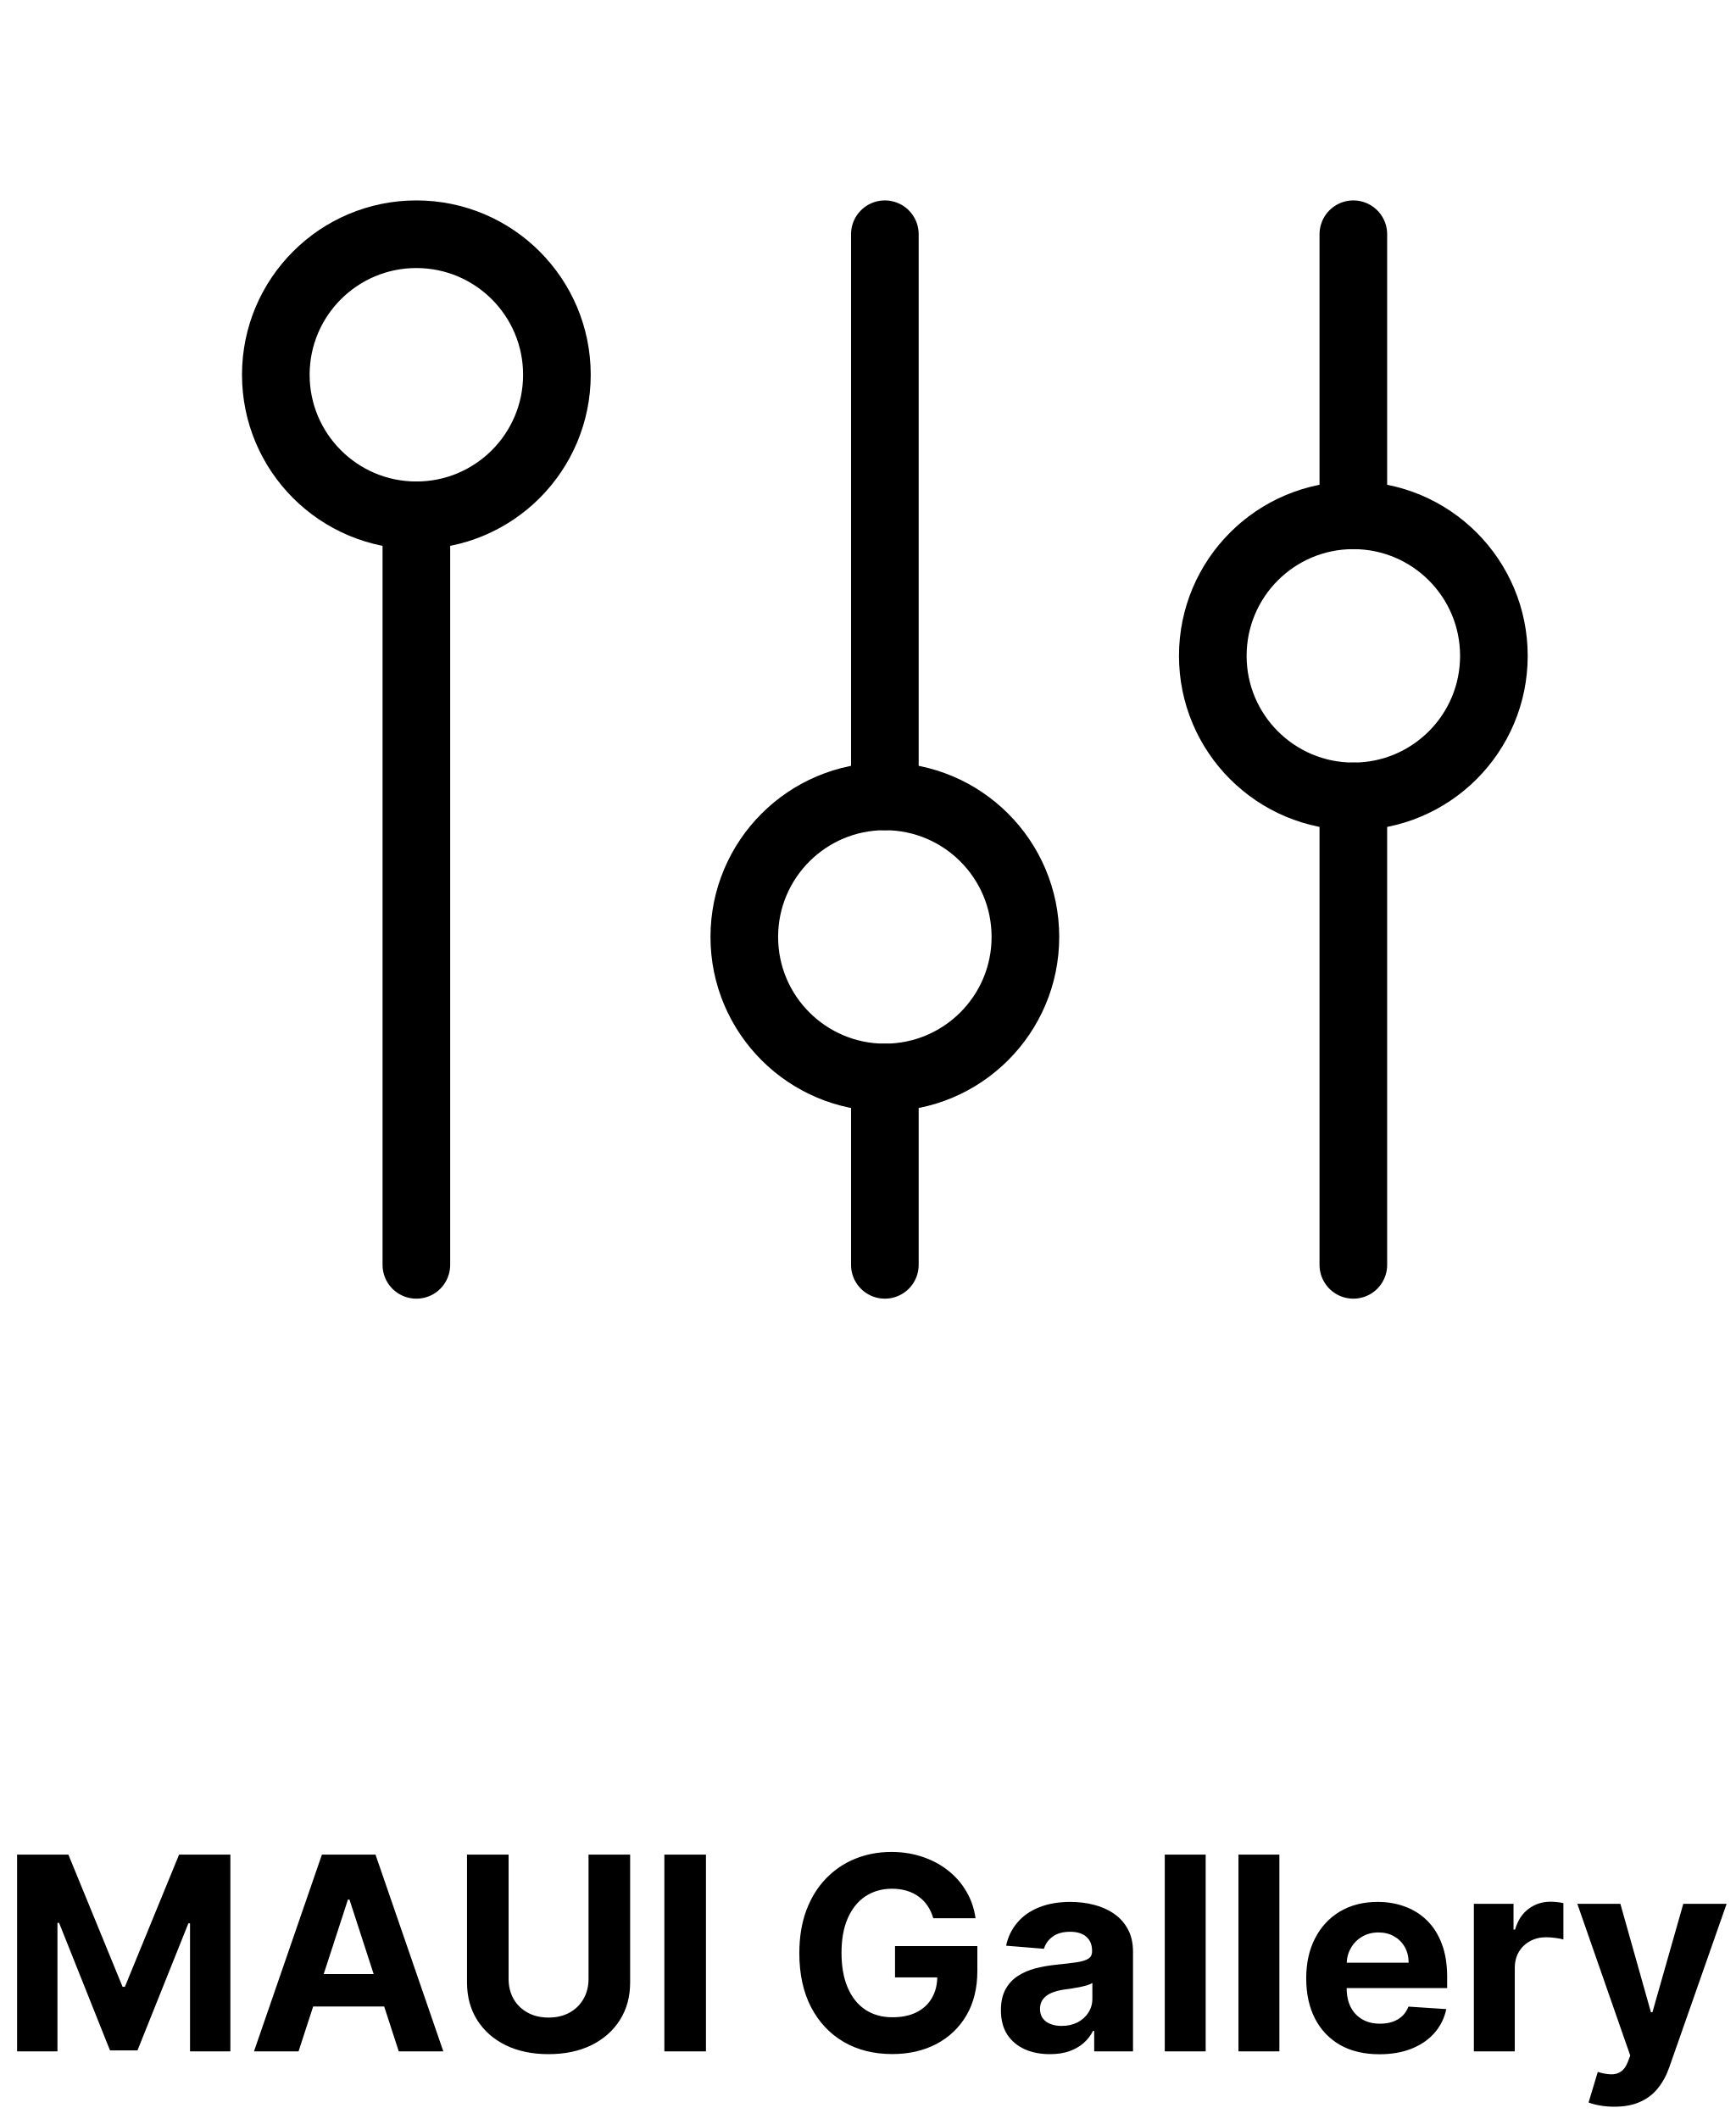
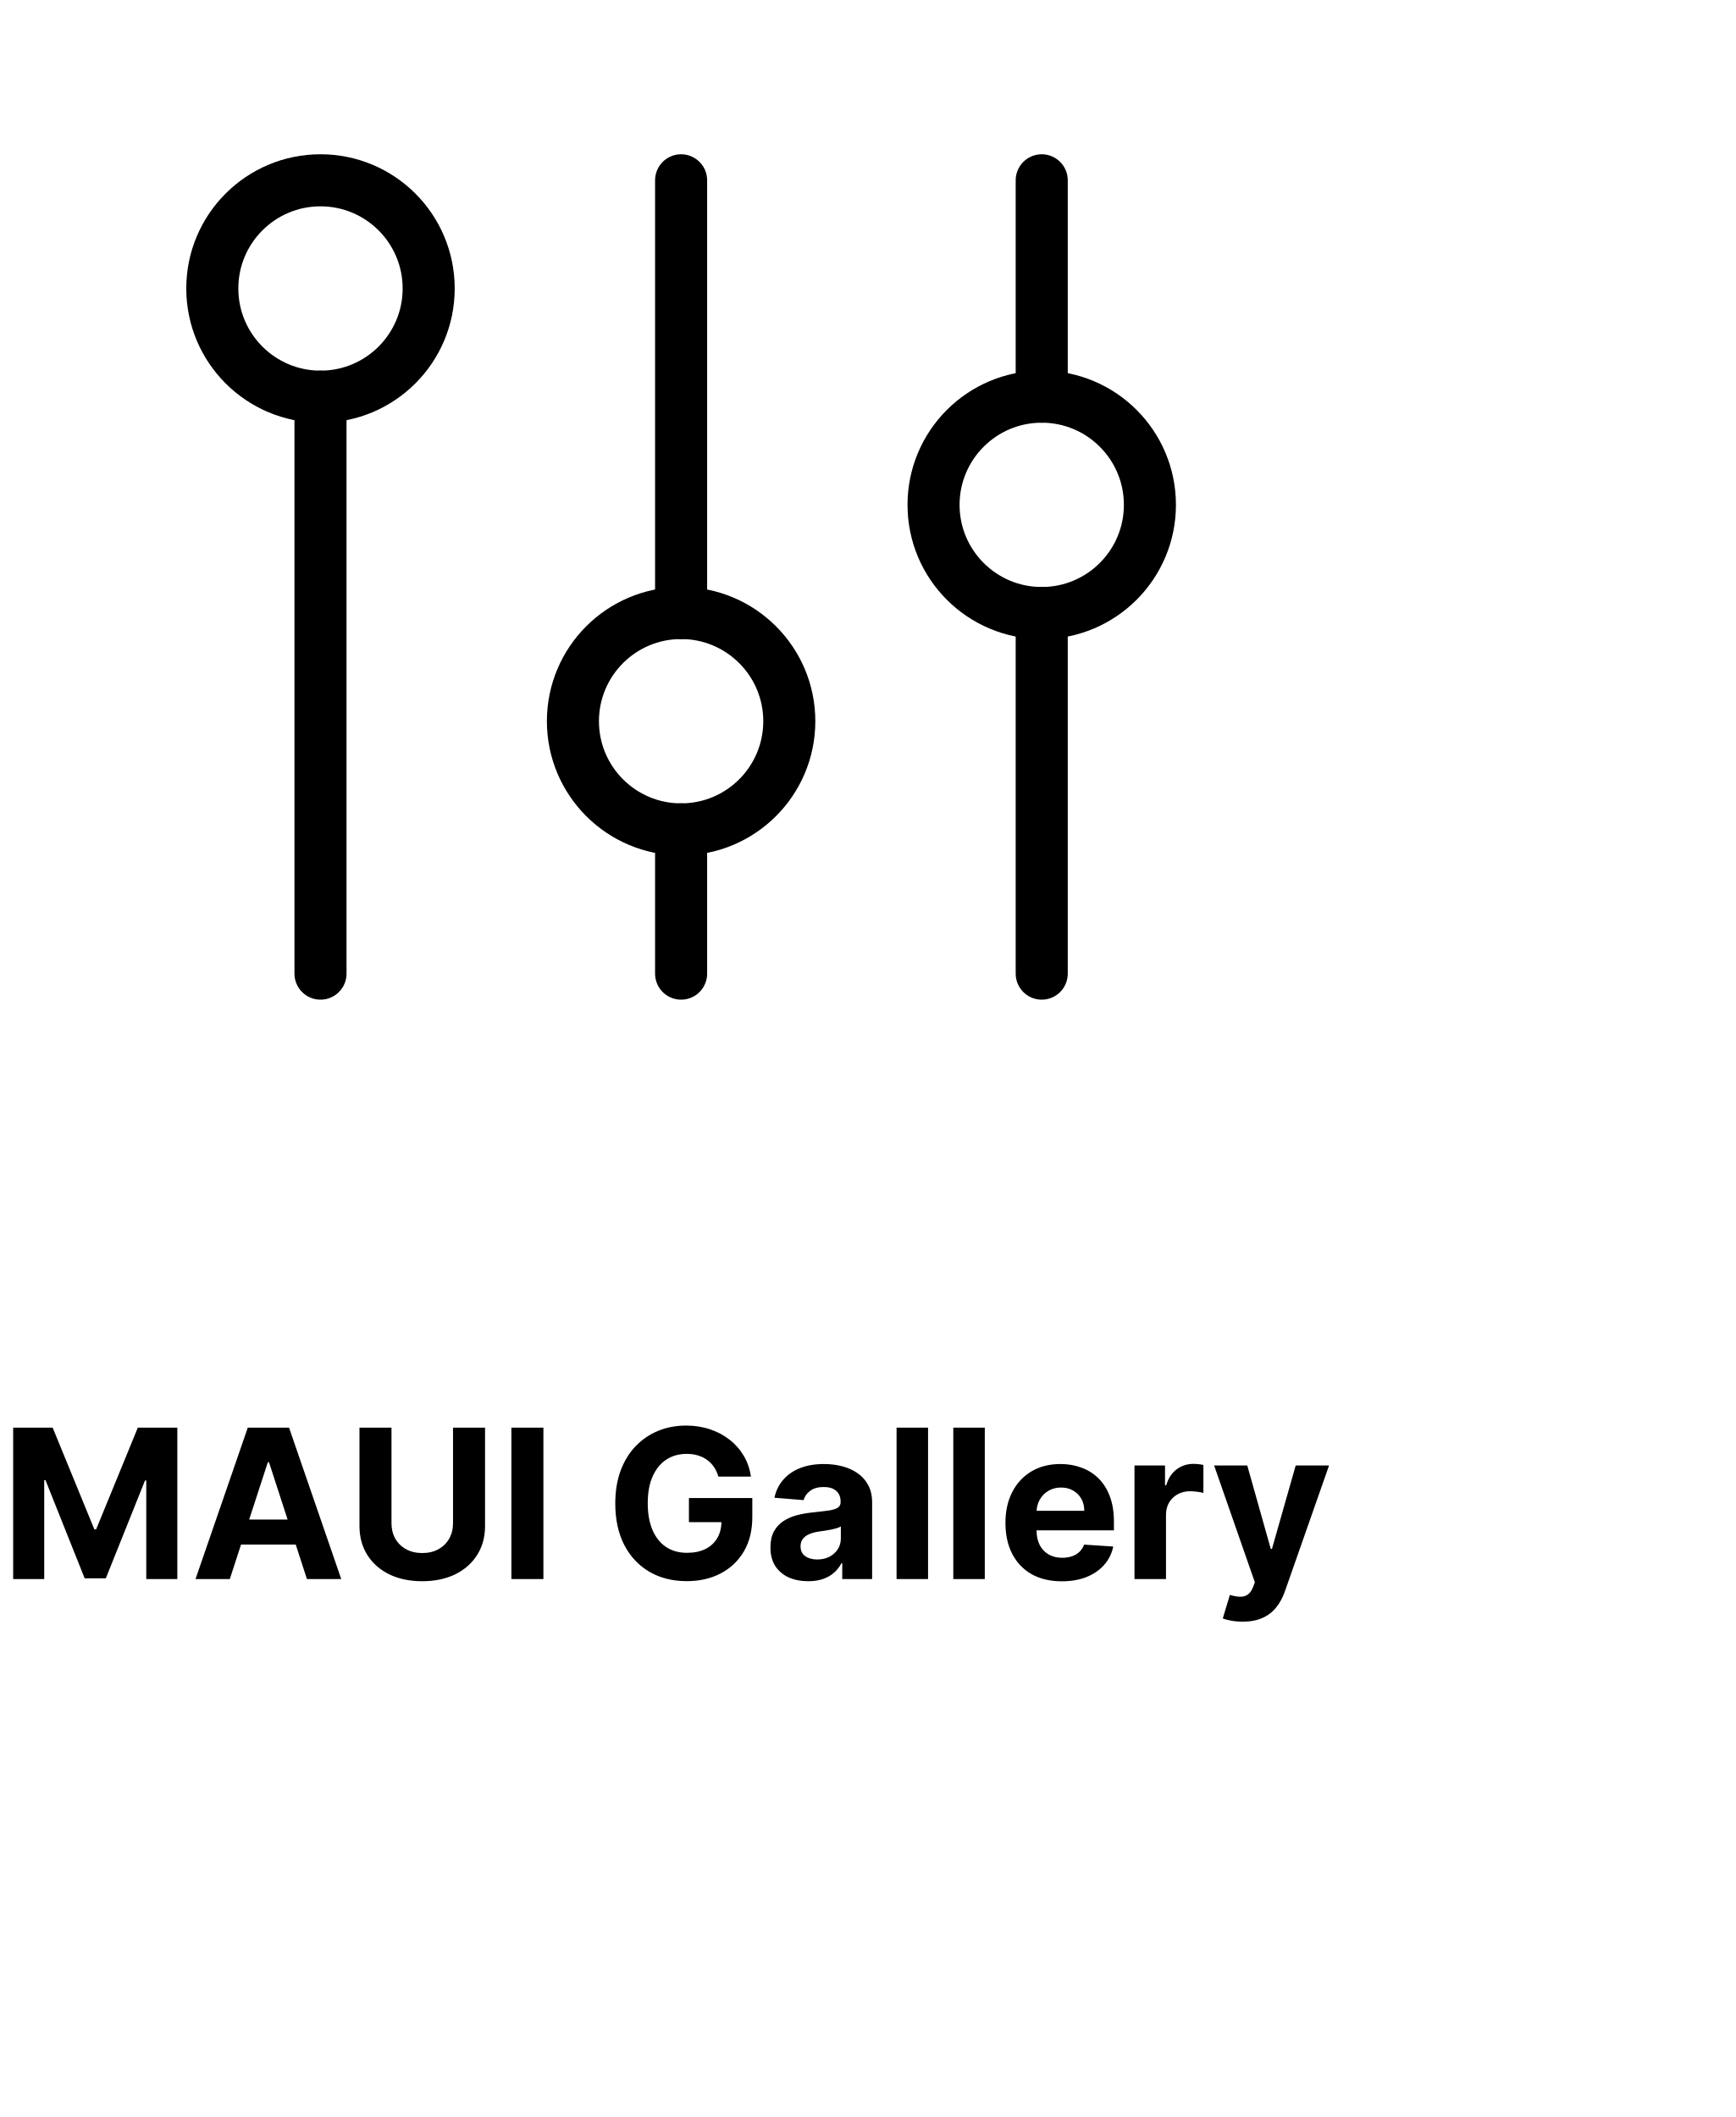
- <svg xmlns="http://www.w3.org/2000/svg" width="154" height="188" viewBox="0 0 154 188" fill="none">
+ <svg xmlns="http://www.w3.org/2000/svg" width="200" height="244" viewBox="0 0 200 244" fill="none">
  <path d="M36.938 45.719C43.824 45.719 49.406 40.136 49.406 33.25C49.406 26.364 43.824 20.781 36.938 20.781C30.051 20.781 24.469 26.364 24.469 33.25C24.469 40.136 30.051 45.719 36.938 45.719Z" stroke="black" stroke-width="6" stroke-miterlimit="10" stroke-linecap="round" stroke-linejoin="round" />
  <path d="M36.938 45.719V112.219" stroke="black" stroke-width="6" stroke-miterlimit="10" stroke-linecap="round" stroke-linejoin="round" />
  <path d="M78.5 95.594C85.386 95.594 90.969 90.011 90.969 83.125C90.969 76.239 85.386 70.656 78.5 70.656C71.614 70.656 66.031 76.239 66.031 83.125C66.031 90.011 71.614 95.594 78.5 95.594Z" stroke="black" stroke-width="6" stroke-miterlimit="10" stroke-linecap="round" stroke-linejoin="round" />
  <path d="M78.5 20.781V70.656" stroke="black" stroke-width="6" stroke-miterlimit="10" stroke-linecap="round" stroke-linejoin="round" />
  <path d="M78.5 95.594V112.219" stroke="black" stroke-width="6" stroke-miterlimit="10" stroke-linecap="round" stroke-linejoin="round" />
  <path d="M120.062 70.656C126.949 70.656 132.531 65.074 132.531 58.188C132.531 51.301 126.949 45.719 120.062 45.719C113.176 45.719 107.594 51.301 107.594 58.188C107.594 65.074 113.176 70.656 120.062 70.656Z" stroke="black" stroke-width="6" stroke-miterlimit="10" stroke-linecap="round" stroke-linejoin="round" />
  <path d="M120.062 70.656V112.219" stroke="black" stroke-width="6" stroke-miterlimit="10" stroke-linecap="round" stroke-linejoin="round" />
  <path d="M120.062 20.781V45.719" stroke="black" stroke-width="6" stroke-miterlimit="10" stroke-linecap="round" stroke-linejoin="round" />
  <path d="M1.517 164.545H6.068L10.875 176.273H11.079L15.886 164.545H20.438V182H16.858V170.639H16.713L12.196 181.915H9.759L5.241 170.597H5.097V182H1.517V164.545ZM26.486 182H22.532L28.558 164.545H33.313L39.33 182H35.376L31.004 168.534H30.867L26.486 182ZM26.239 175.139H35.58V178.02H26.239V175.139ZM52.212 164.545H55.903V175.881C55.903 177.153 55.599 178.267 54.991 179.222C54.389 180.176 53.545 180.92 52.459 181.455C51.374 181.983 50.11 182.247 48.667 182.247C47.218 182.247 45.951 181.983 44.866 181.455C43.781 180.92 42.937 180.176 42.334 179.222C41.732 178.267 41.431 177.153 41.431 175.881V164.545H45.121V175.565C45.121 176.23 45.266 176.821 45.556 177.338C45.852 177.855 46.266 178.261 46.8 178.557C47.334 178.852 47.957 179 48.667 179C49.383 179 50.005 178.852 50.533 178.557C51.068 178.261 51.479 177.855 51.769 177.338C52.065 176.821 52.212 176.23 52.212 175.565V164.545ZM62.629 164.545V182H58.939V164.545H62.629ZM82.794 170.188C82.675 169.773 82.507 169.406 82.291 169.088C82.075 168.764 81.811 168.491 81.499 168.27C81.192 168.043 80.84 167.869 80.442 167.75C80.05 167.631 79.615 167.571 79.138 167.571C78.246 167.571 77.462 167.793 76.785 168.236C76.115 168.679 75.592 169.324 75.217 170.17C74.842 171.011 74.655 172.04 74.655 173.256C74.655 174.472 74.84 175.506 75.209 176.358C75.578 177.21 76.101 177.861 76.777 178.31C77.453 178.753 78.251 178.974 79.172 178.974C80.007 178.974 80.72 178.827 81.311 178.531C81.908 178.23 82.362 177.807 82.675 177.261C82.993 176.716 83.152 176.071 83.152 175.327L83.902 175.438H79.402V172.659H86.706V174.858C86.706 176.392 86.382 177.71 85.734 178.812C85.087 179.909 84.195 180.756 83.058 181.352C81.922 181.943 80.621 182.239 79.155 182.239C77.519 182.239 76.081 181.878 74.842 181.156C73.604 180.429 72.638 179.398 71.945 178.062C71.257 176.722 70.913 175.131 70.913 173.29C70.913 171.875 71.118 170.614 71.527 169.506C71.942 168.392 72.521 167.449 73.266 166.676C74.01 165.903 74.876 165.315 75.865 164.912C76.854 164.509 77.925 164.307 79.078 164.307C80.067 164.307 80.987 164.452 81.84 164.741C82.692 165.026 83.447 165.429 84.106 165.952C84.771 166.474 85.314 167.097 85.734 167.818C86.155 168.534 86.425 169.324 86.544 170.188H82.794ZM93.143 182.247C92.308 182.247 91.563 182.102 90.91 181.812C90.256 181.517 89.739 181.082 89.359 180.509C88.984 179.929 88.796 179.207 88.796 178.344C88.796 177.616 88.93 177.006 89.197 176.511C89.464 176.017 89.827 175.619 90.288 175.318C90.748 175.017 91.271 174.79 91.856 174.636C92.447 174.483 93.066 174.375 93.714 174.312C94.475 174.233 95.089 174.159 95.555 174.091C96.021 174.017 96.359 173.909 96.569 173.767C96.779 173.625 96.884 173.415 96.884 173.136V173.085C96.884 172.545 96.714 172.128 96.373 171.832C96.038 171.537 95.56 171.389 94.941 171.389C94.288 171.389 93.768 171.534 93.381 171.824C92.995 172.108 92.739 172.466 92.614 172.898L89.256 172.625C89.427 171.83 89.762 171.142 90.262 170.562C90.762 169.977 91.407 169.528 92.197 169.216C92.992 168.898 93.913 168.739 94.958 168.739C95.685 168.739 96.381 168.824 97.046 168.994C97.717 169.165 98.31 169.429 98.827 169.787C99.35 170.145 99.762 170.605 100.063 171.168C100.364 171.724 100.515 172.392 100.515 173.17V182H97.072V180.185H96.969C96.759 180.594 96.478 180.955 96.126 181.267C95.773 181.574 95.35 181.815 94.856 181.991C94.362 182.162 93.79 182.247 93.143 182.247ZM94.183 179.741C94.717 179.741 95.188 179.636 95.597 179.426C96.006 179.21 96.327 178.92 96.56 178.557C96.793 178.193 96.91 177.781 96.91 177.321V175.932C96.796 176.006 96.64 176.074 96.441 176.136C96.248 176.193 96.029 176.247 95.785 176.298C95.54 176.344 95.296 176.386 95.052 176.426C94.808 176.46 94.586 176.491 94.387 176.52C93.961 176.582 93.589 176.682 93.271 176.818C92.952 176.955 92.705 177.139 92.529 177.372C92.353 177.599 92.265 177.884 92.265 178.224C92.265 178.719 92.444 179.097 92.802 179.358C93.165 179.614 93.626 179.741 94.183 179.741ZM106.962 164.545V182H103.332V164.545H106.962ZM113.501 164.545V182H109.871V164.545H113.501ZM122.376 182.256C121.029 182.256 119.87 181.983 118.898 181.438C117.933 180.886 117.188 180.108 116.665 179.102C116.143 178.091 115.881 176.895 115.881 175.514C115.881 174.168 116.143 172.986 116.665 171.969C117.188 170.952 117.924 170.159 118.873 169.591C119.827 169.023 120.947 168.739 122.231 168.739C123.094 168.739 123.898 168.878 124.643 169.156C125.393 169.429 126.046 169.841 126.603 170.392C127.165 170.943 127.603 171.636 127.915 172.472C128.228 173.301 128.384 174.273 128.384 175.386V176.384H117.33V174.134H124.967C124.967 173.611 124.853 173.148 124.626 172.744C124.398 172.341 124.083 172.026 123.68 171.798C123.282 171.565 122.819 171.449 122.29 171.449C121.739 171.449 121.251 171.577 120.825 171.832C120.404 172.082 120.075 172.42 119.836 172.847C119.597 173.267 119.475 173.736 119.469 174.253V176.392C119.469 177.04 119.589 177.599 119.827 178.071C120.072 178.543 120.415 178.906 120.859 179.162C121.302 179.418 121.827 179.545 122.435 179.545C122.839 179.545 123.208 179.489 123.543 179.375C123.879 179.261 124.165 179.091 124.404 178.864C124.643 178.636 124.825 178.358 124.95 178.028L128.308 178.25C128.137 179.057 127.788 179.761 127.259 180.364C126.737 180.96 126.06 181.426 125.231 181.761C124.407 182.091 123.455 182.256 122.376 182.256ZM130.754 182V168.909H134.273V171.193H134.41C134.648 170.381 135.049 169.767 135.612 169.352C136.174 168.932 136.822 168.722 137.555 168.722C137.737 168.722 137.933 168.733 138.143 168.756C138.353 168.778 138.538 168.81 138.697 168.849V172.071C138.526 172.02 138.29 171.974 137.989 171.935C137.688 171.895 137.413 171.875 137.163 171.875C136.629 171.875 136.151 171.991 135.731 172.224C135.316 172.452 134.987 172.77 134.742 173.179C134.504 173.588 134.384 174.06 134.384 174.594V182H130.754ZM143.214 186.909C142.754 186.909 142.322 186.872 141.918 186.798C141.521 186.73 141.191 186.642 140.93 186.534L141.748 183.824C142.174 183.955 142.558 184.026 142.898 184.037C143.245 184.048 143.543 183.969 143.793 183.798C144.049 183.628 144.256 183.338 144.415 182.929L144.629 182.375L139.933 168.909H143.751L146.461 178.523H146.597L149.333 168.909H153.177L148.089 183.415C147.844 184.119 147.512 184.733 147.092 185.256C146.677 185.784 146.151 186.19 145.515 186.474C144.879 186.764 144.112 186.909 143.214 186.909Z" fill="black" />
</svg>
